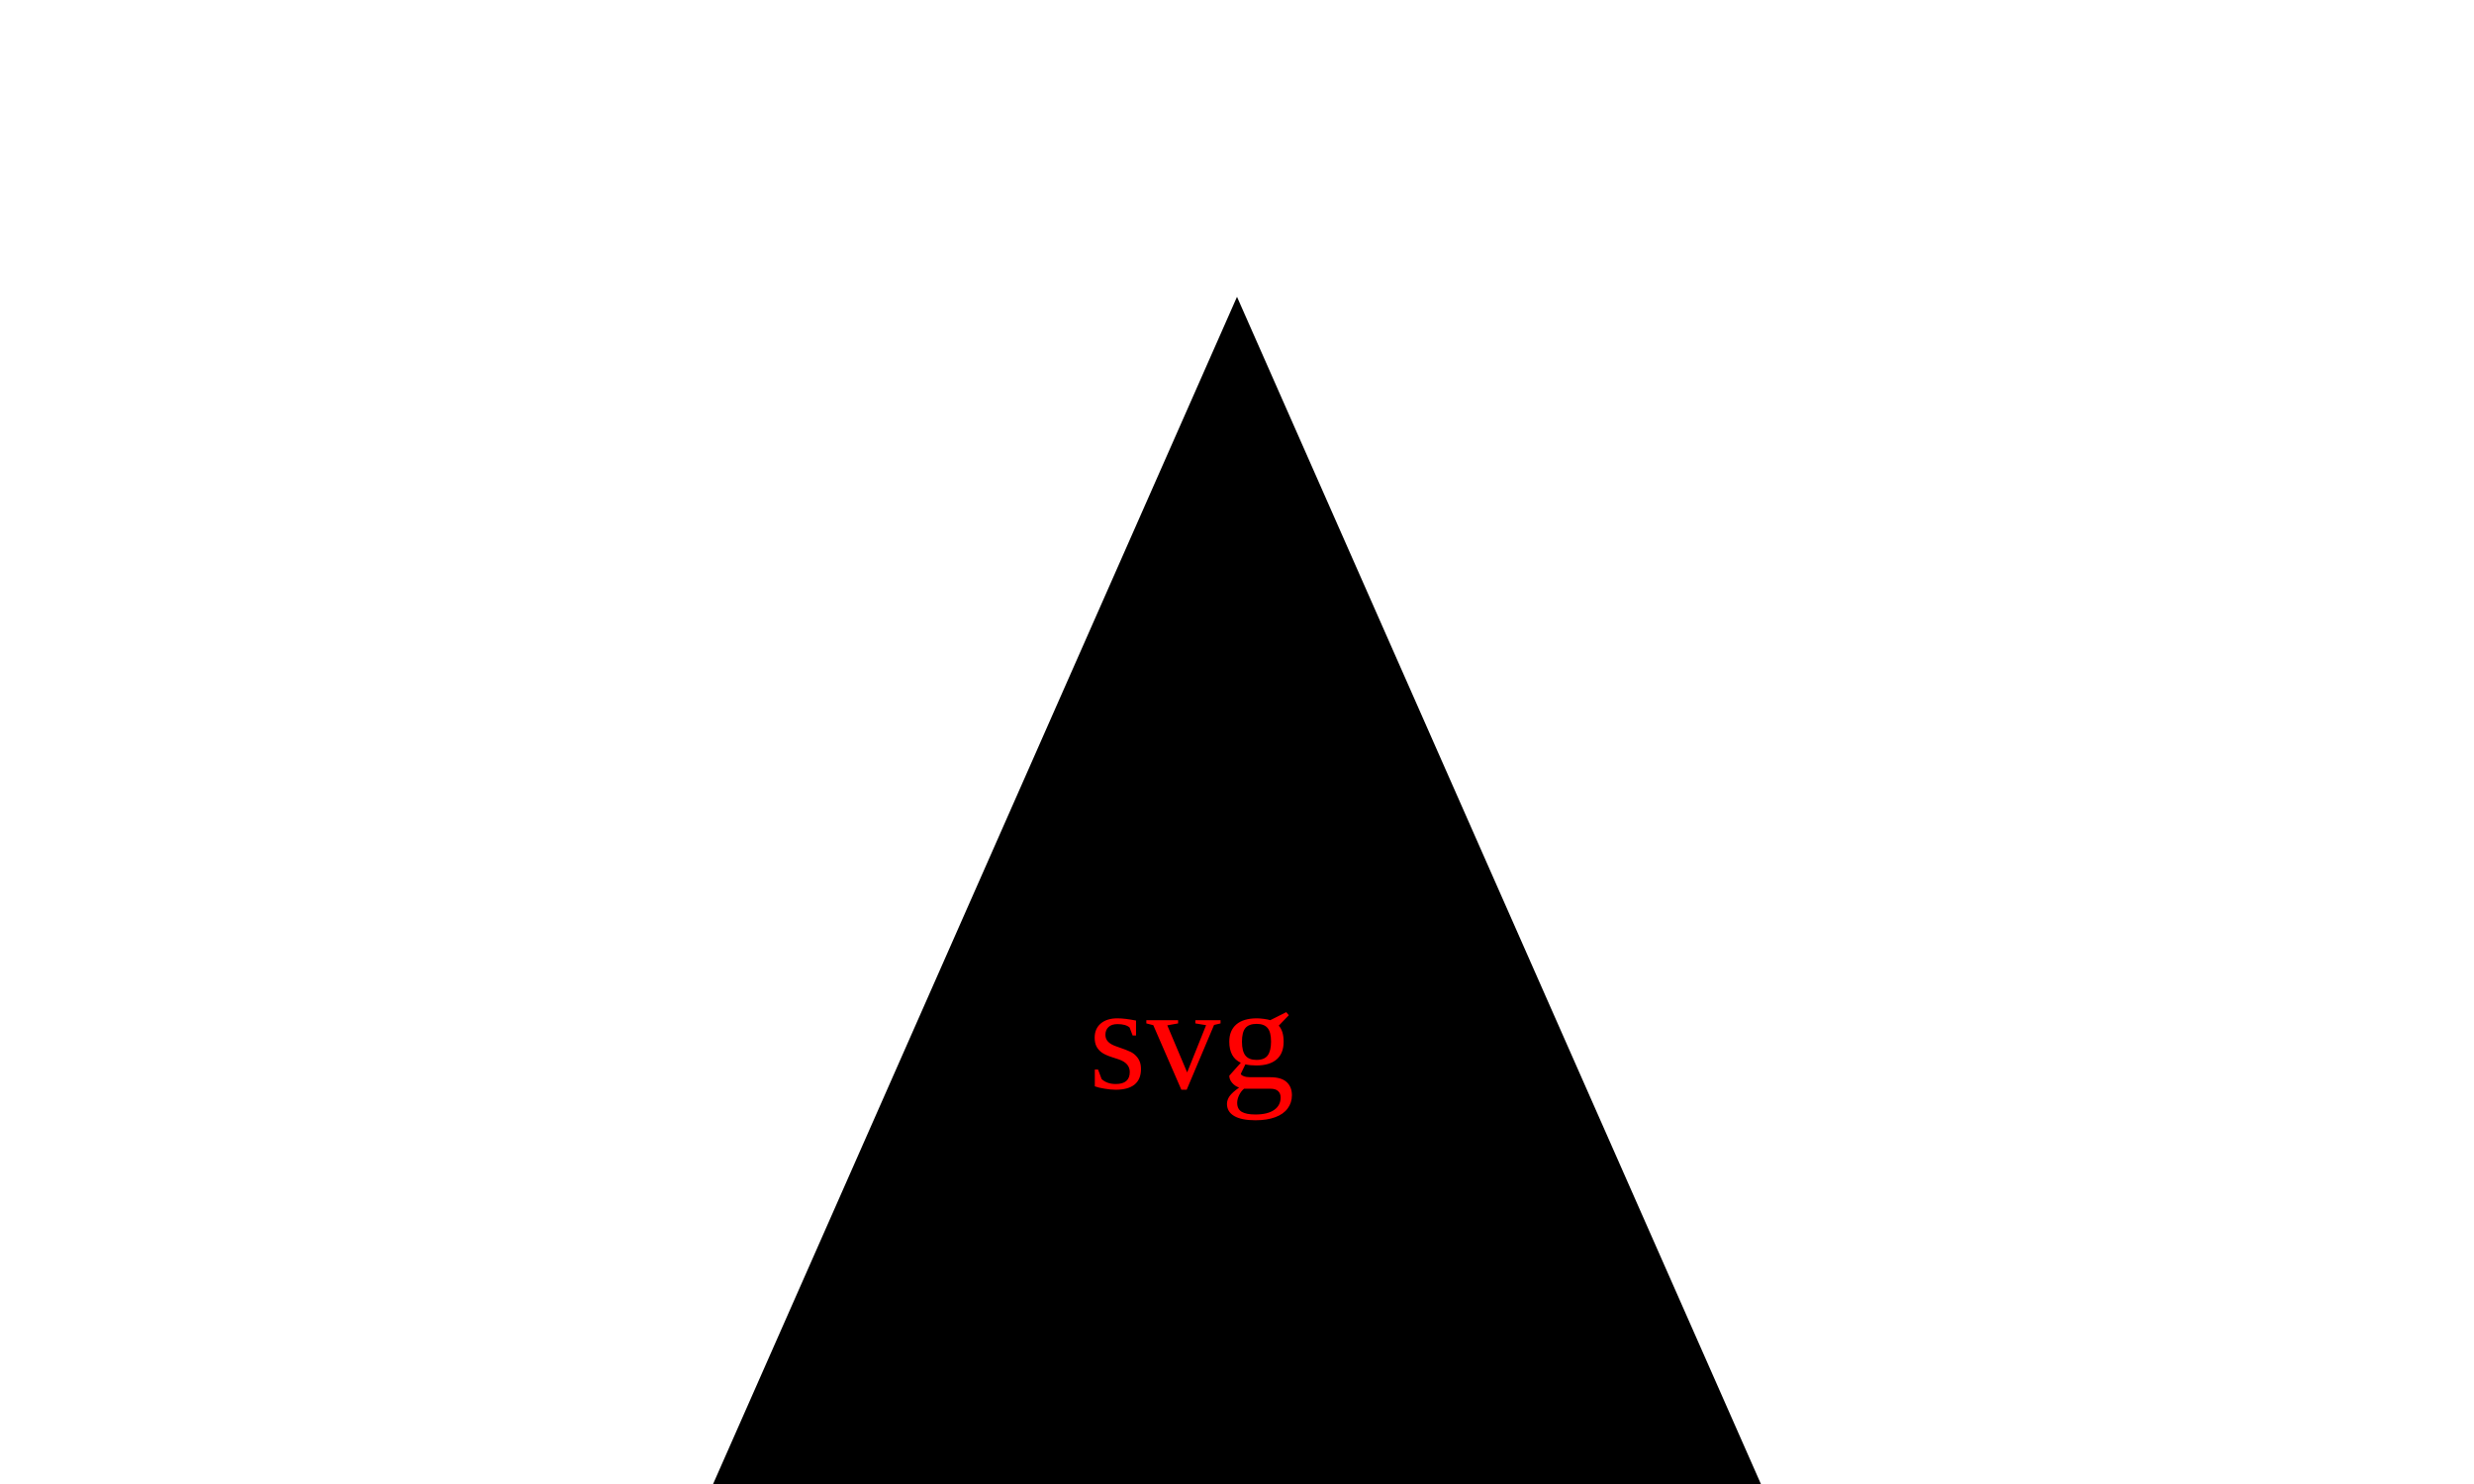
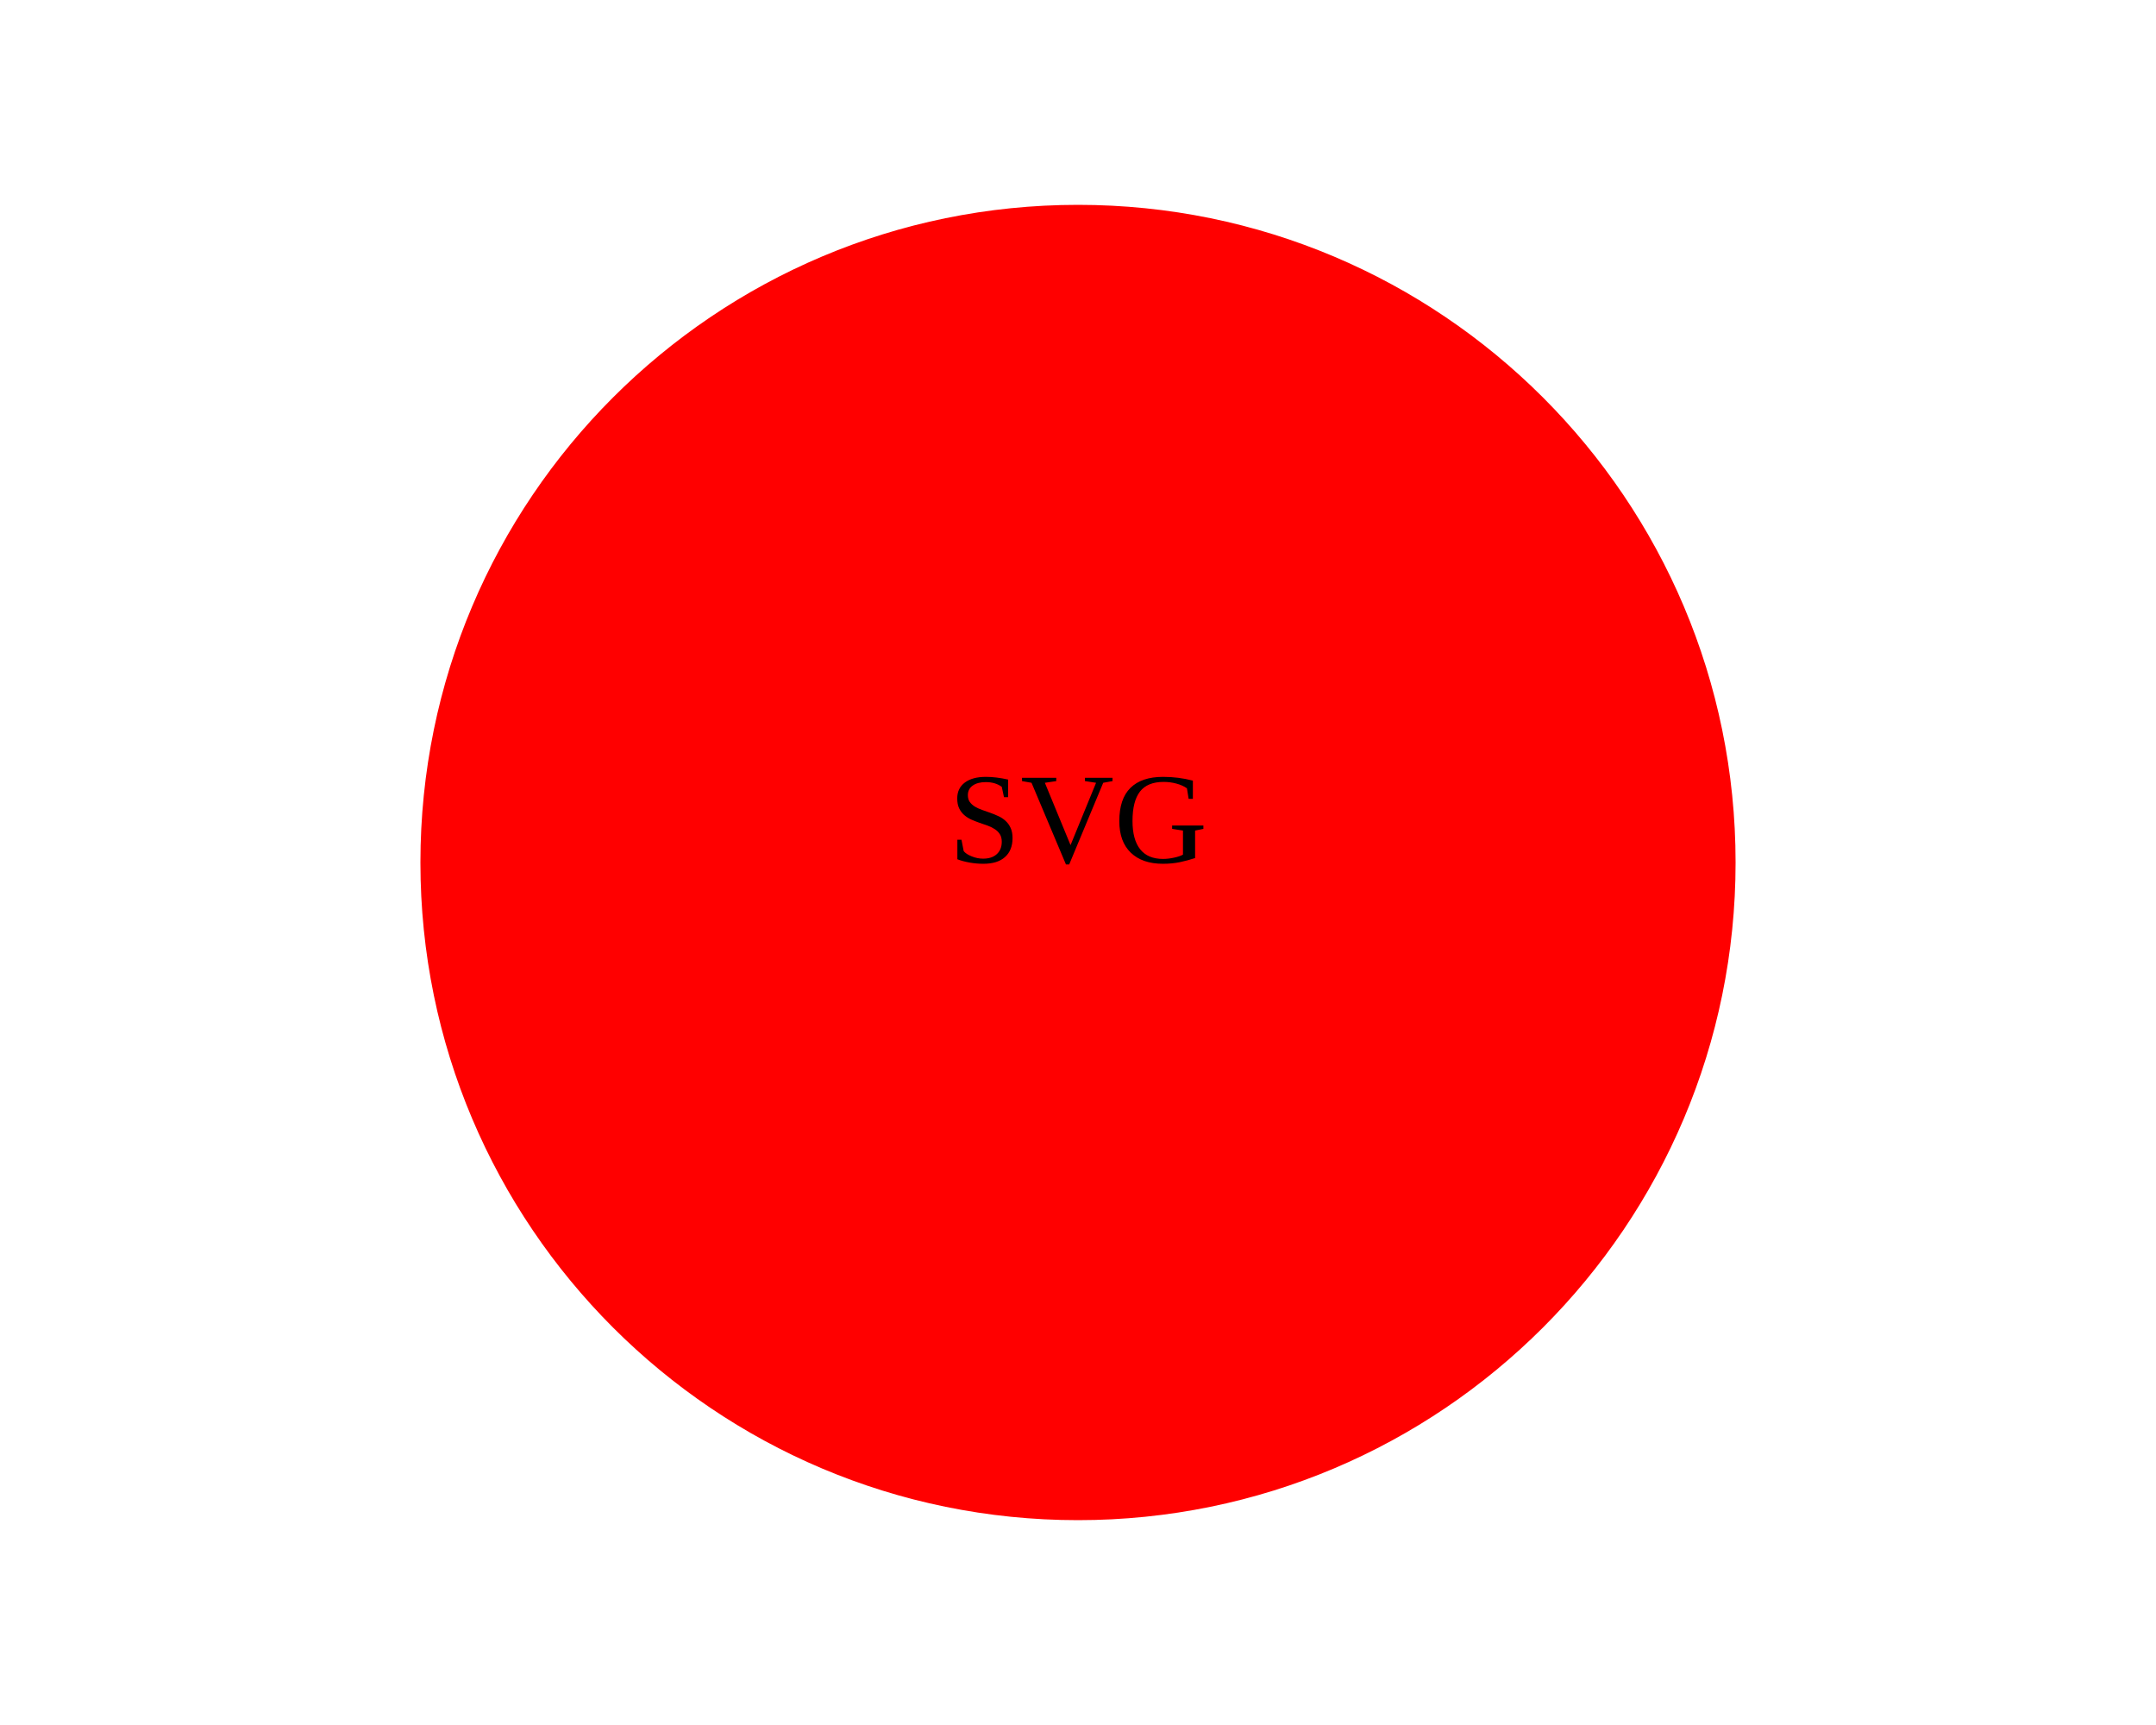
- <svg xmlns="http://www.w3.org/2000/svg" width="500" height="300" version="1.1">
-   <polygon points="250,60 100,400 400,400" class="triangle" fill="black" />
-   <text font-size="30px" x="220" y="220" fill="red">svg</text>
+ <svg xmlns="http://www.w3.org/2000/svg" width="500" height="400" version="1.1">
+   <circle cx="250" cy="200" r="150" stroke="red" fill="red" stroke-width="5" />
+   <text font-size="30px" x="250" y="200" text-anchor="middle" fill="black">SVG</text>
</svg>
